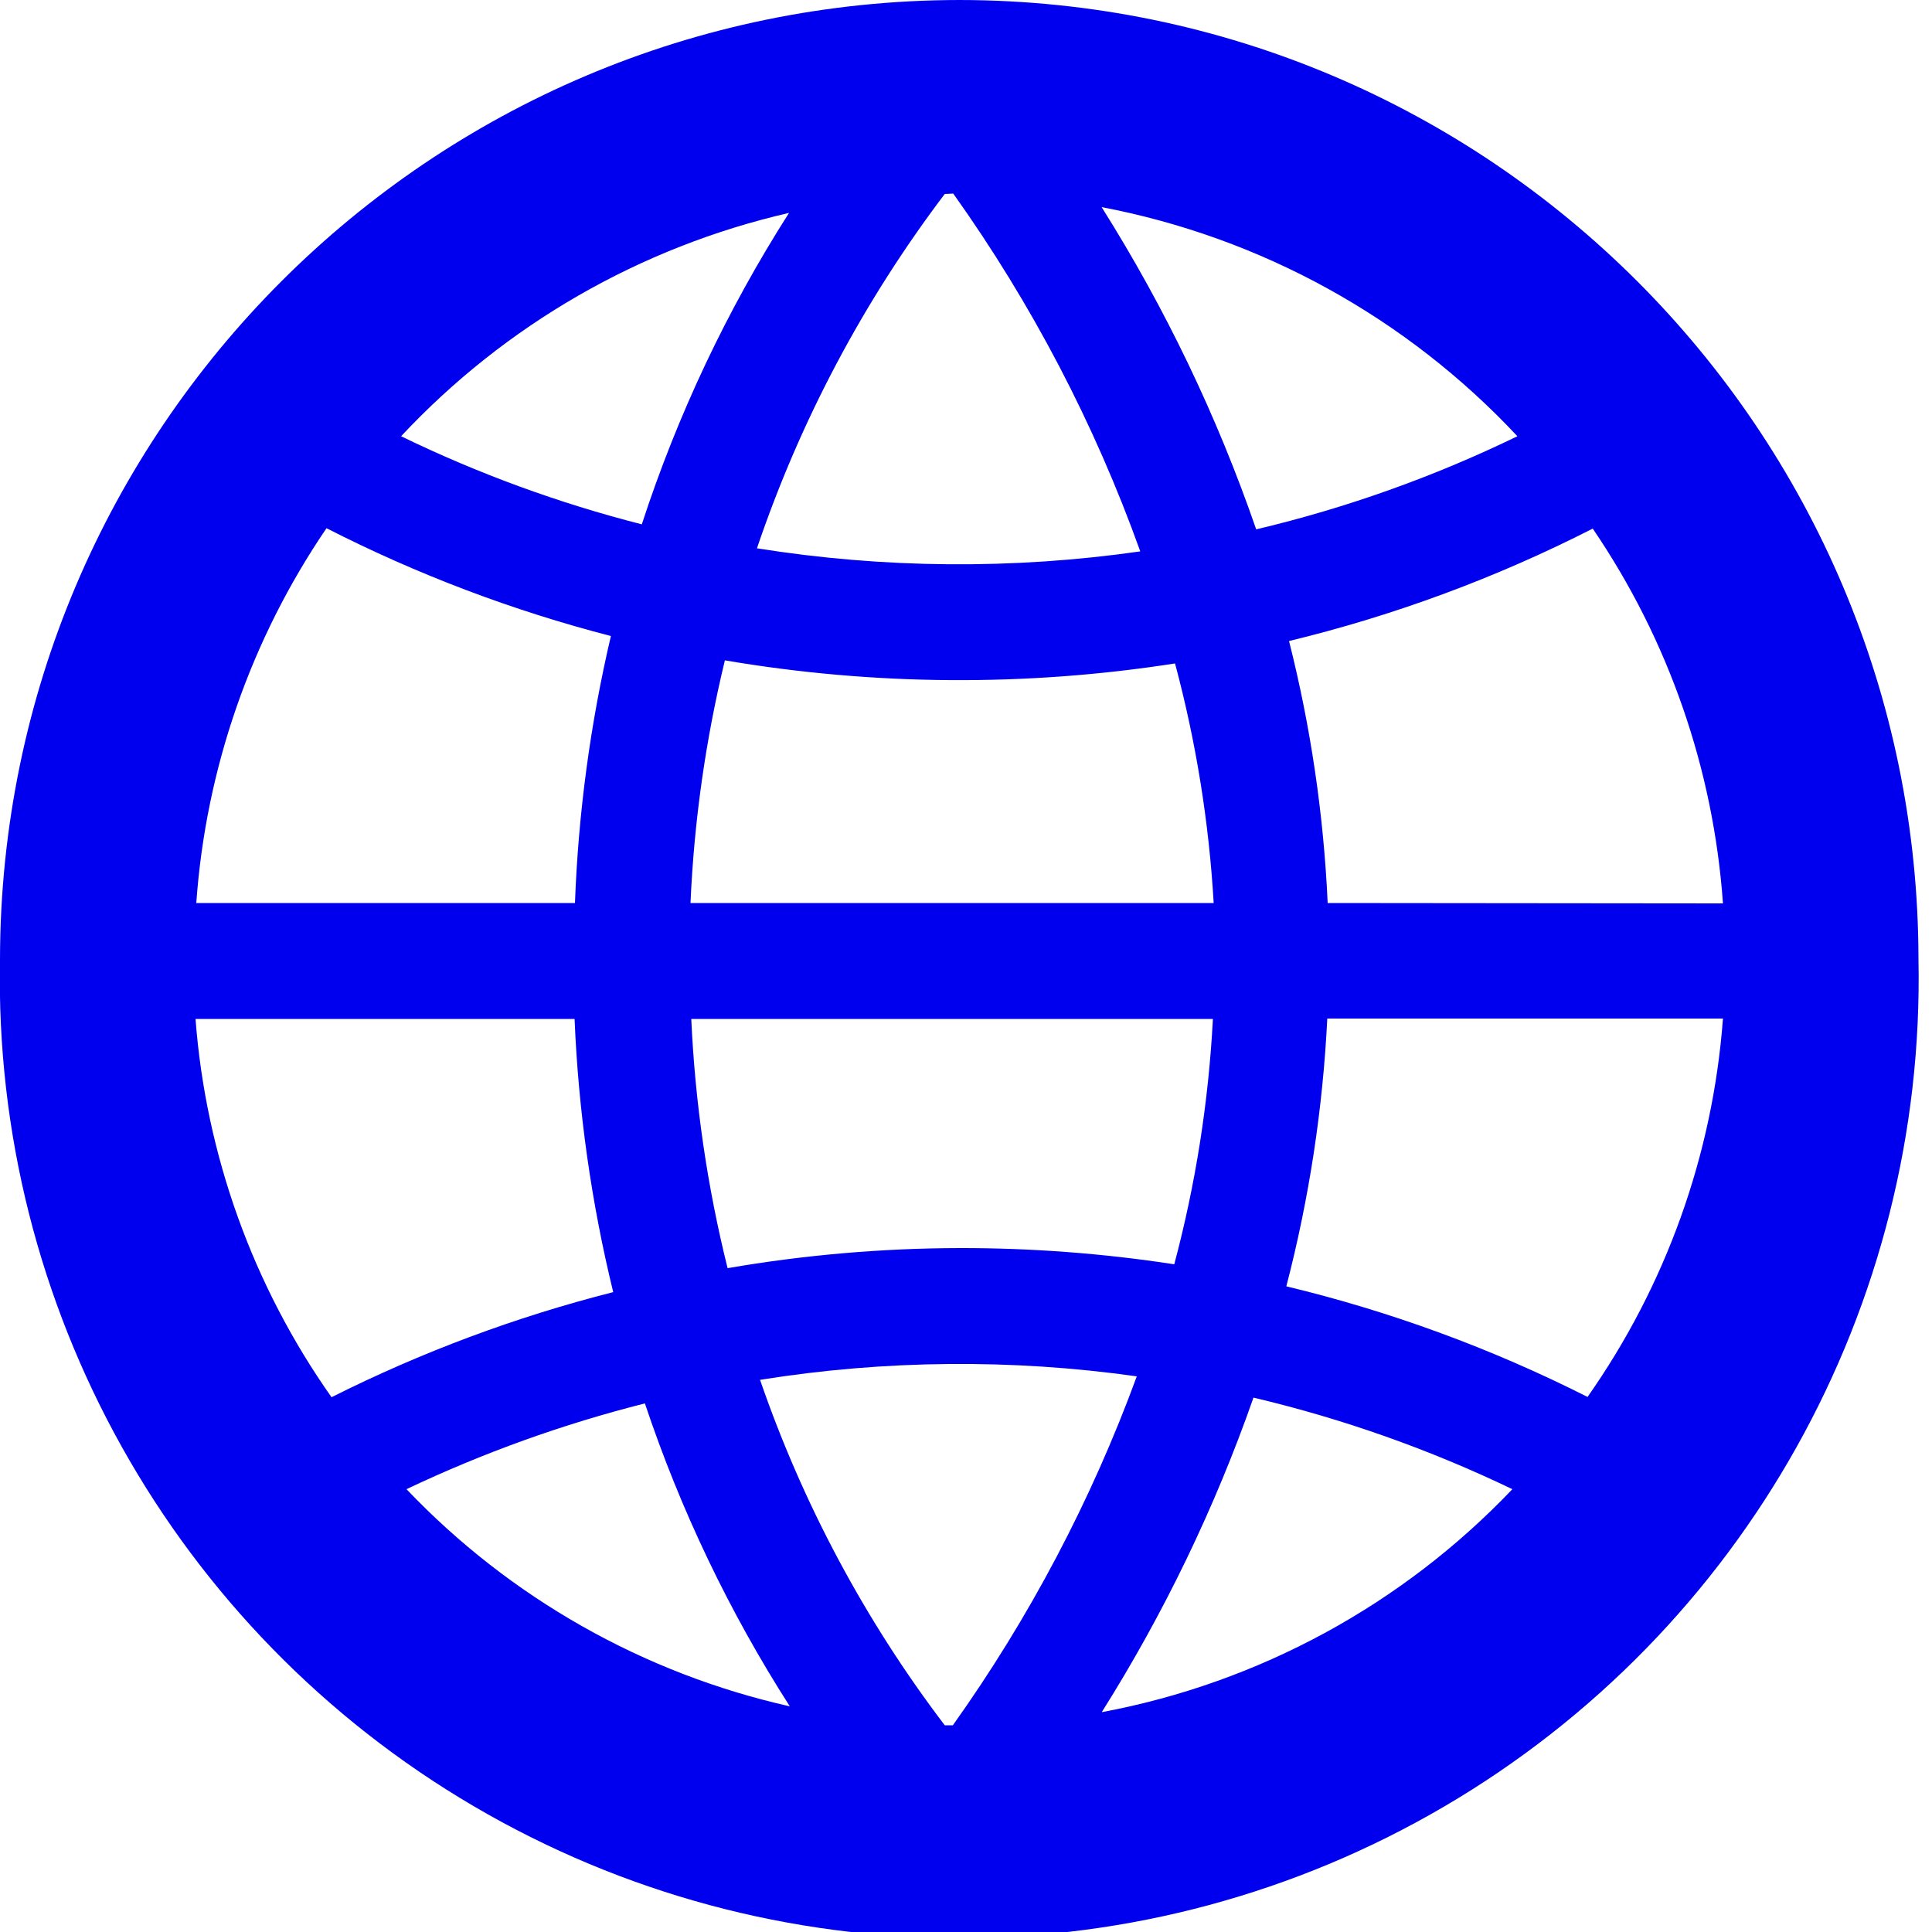
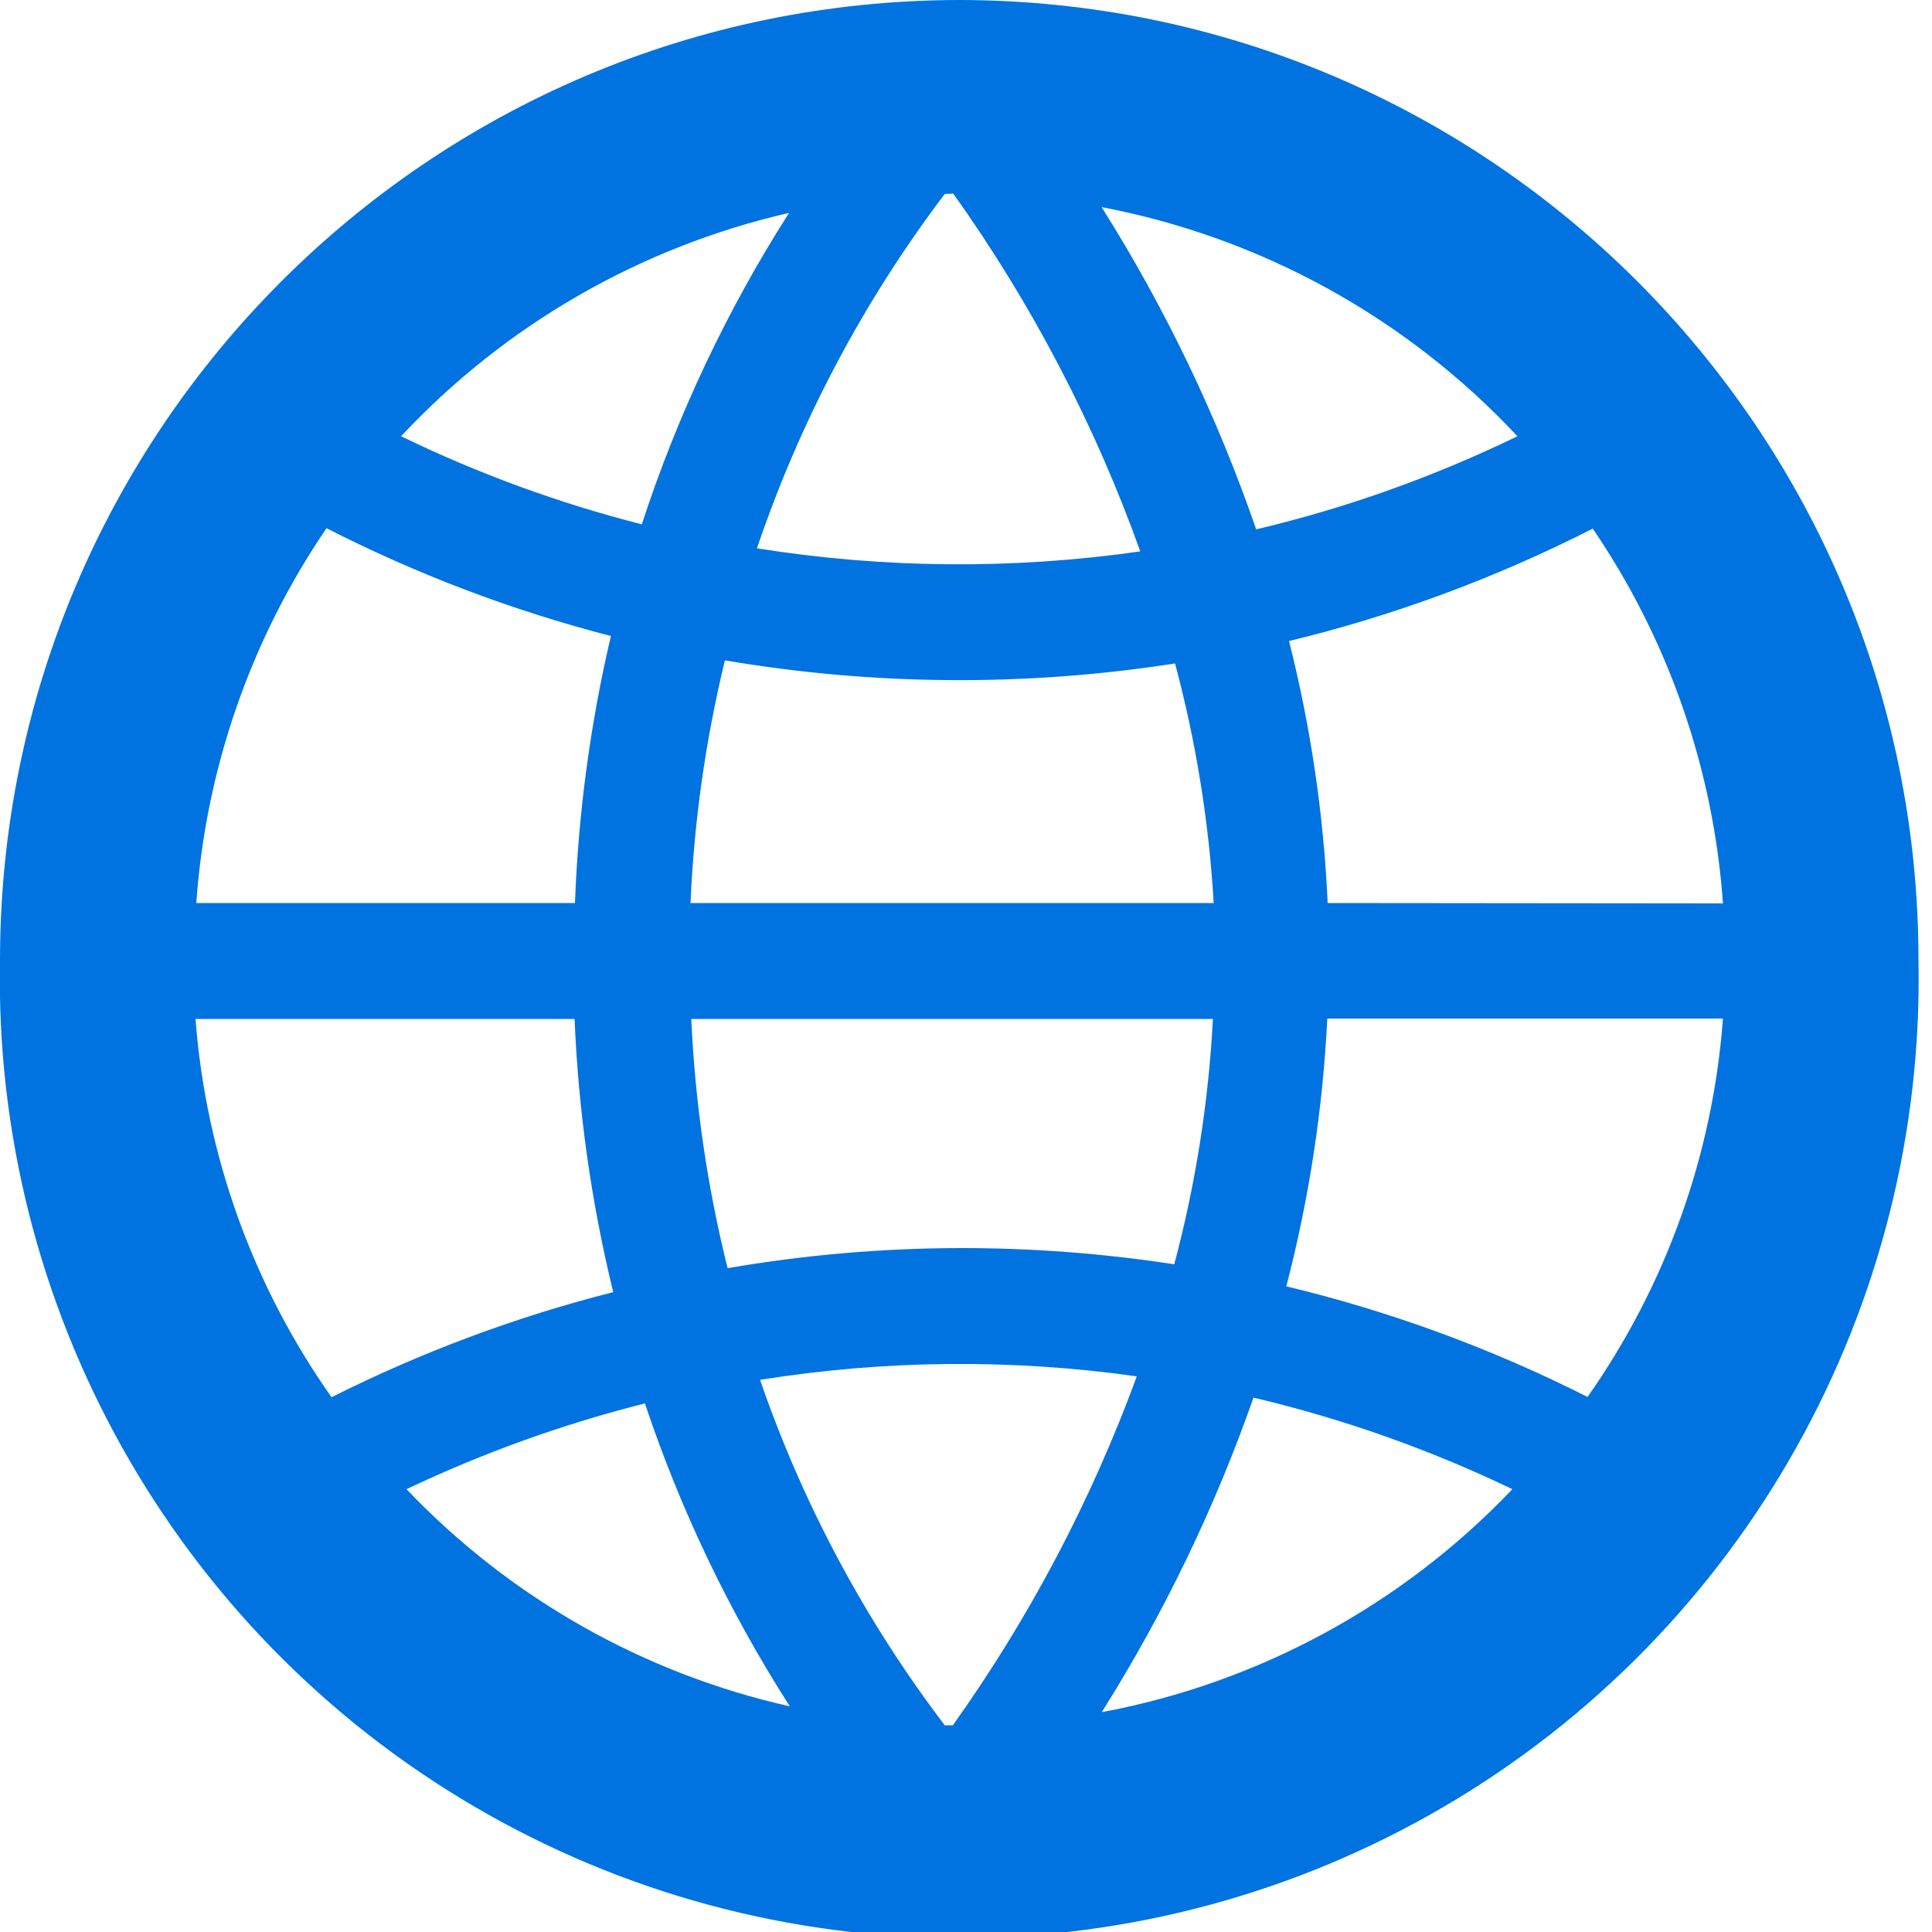
<svg xmlns="http://www.w3.org/2000/svg" id="globe_icon" width="40" viewBox="0 0 50 50">
  <defs>
-     <style>.cls-1{fill:#0000EE;}</style>
+     <style>.cls-1{fill:#0073E0;}</style>
  </defs>
  <path class="cls-1" d="M512.83,340A24.86,24.86,0,0,0,488,364.83a24.83,24.83,0,1,0,49.65,0A24.85,24.85,0,0,0,512.83,340Zm9.53,23.37a33.91,33.91,0,0,0-1-6.78,35.9,35.9,0,0,0,7.86-2.91,19.7,19.7,0,0,1,3.37,9.7Zm-9.7,21.28h-.21a32,32,0,0,1-4.78-8.94,32.75,32.75,0,0,1,9.75-.09A38.27,38.27,0,0,1,512.66,384.65Zm.17-12.35a35.86,35.86,0,0,0-6,.52,32.86,32.86,0,0,1-.94-6.45h13.5a31,31,0,0,1-1,6.35A36.23,36.23,0,0,0,512.83,372.3Zm-19.75-8.93a19.7,19.7,0,0,1,3.37-9.7,36,36,0,0,0,7.36,2.79,36.09,36.09,0,0,0-.93,6.91Zm12.79,0a32.73,32.73,0,0,1,.89-6.28,36.23,36.23,0,0,0,11.65.08,30.91,30.91,0,0,1,1,6.2Zm6.8-18.36a38.09,38.09,0,0,1,4.84,9.26,33.15,33.15,0,0,1-9.92-.08,32.4,32.4,0,0,1,4.86-9.17Zm14.6,6.28a32.78,32.78,0,0,1-6.76,2.41,40.32,40.32,0,0,0-4-8.34A19.79,19.79,0,0,1,527.27,351.29Zm-18.85-5.78a35.35,35.35,0,0,0-3.81,8.06,32.85,32.85,0,0,1-6.23-2.28A19.81,19.81,0,0,1,508.42,345.51Zm-15.36,20.86h9.81a36.11,36.11,0,0,0,1,7.07,36,36,0,0,0-7.29,2.72A19.56,19.56,0,0,1,493.06,366.37Zm5.46,12.17a33.5,33.5,0,0,1,6.17-2.22,35.28,35.28,0,0,0,3.75,7.84A19.65,19.65,0,0,1,498.52,378.54Zm18,5.76a40.25,40.25,0,0,0,3.92-8.13,33,33,0,0,1,6.7,2.37A19.66,19.66,0,0,1,516.52,384.31Zm12.56-8.15a35.89,35.89,0,0,0-7.79-2.86,34.21,34.21,0,0,0,1.06-6.93h10.24A19.55,19.55,0,0,1,529.08,376.16Z" transform="translate(-488 -340)" />
</svg>
